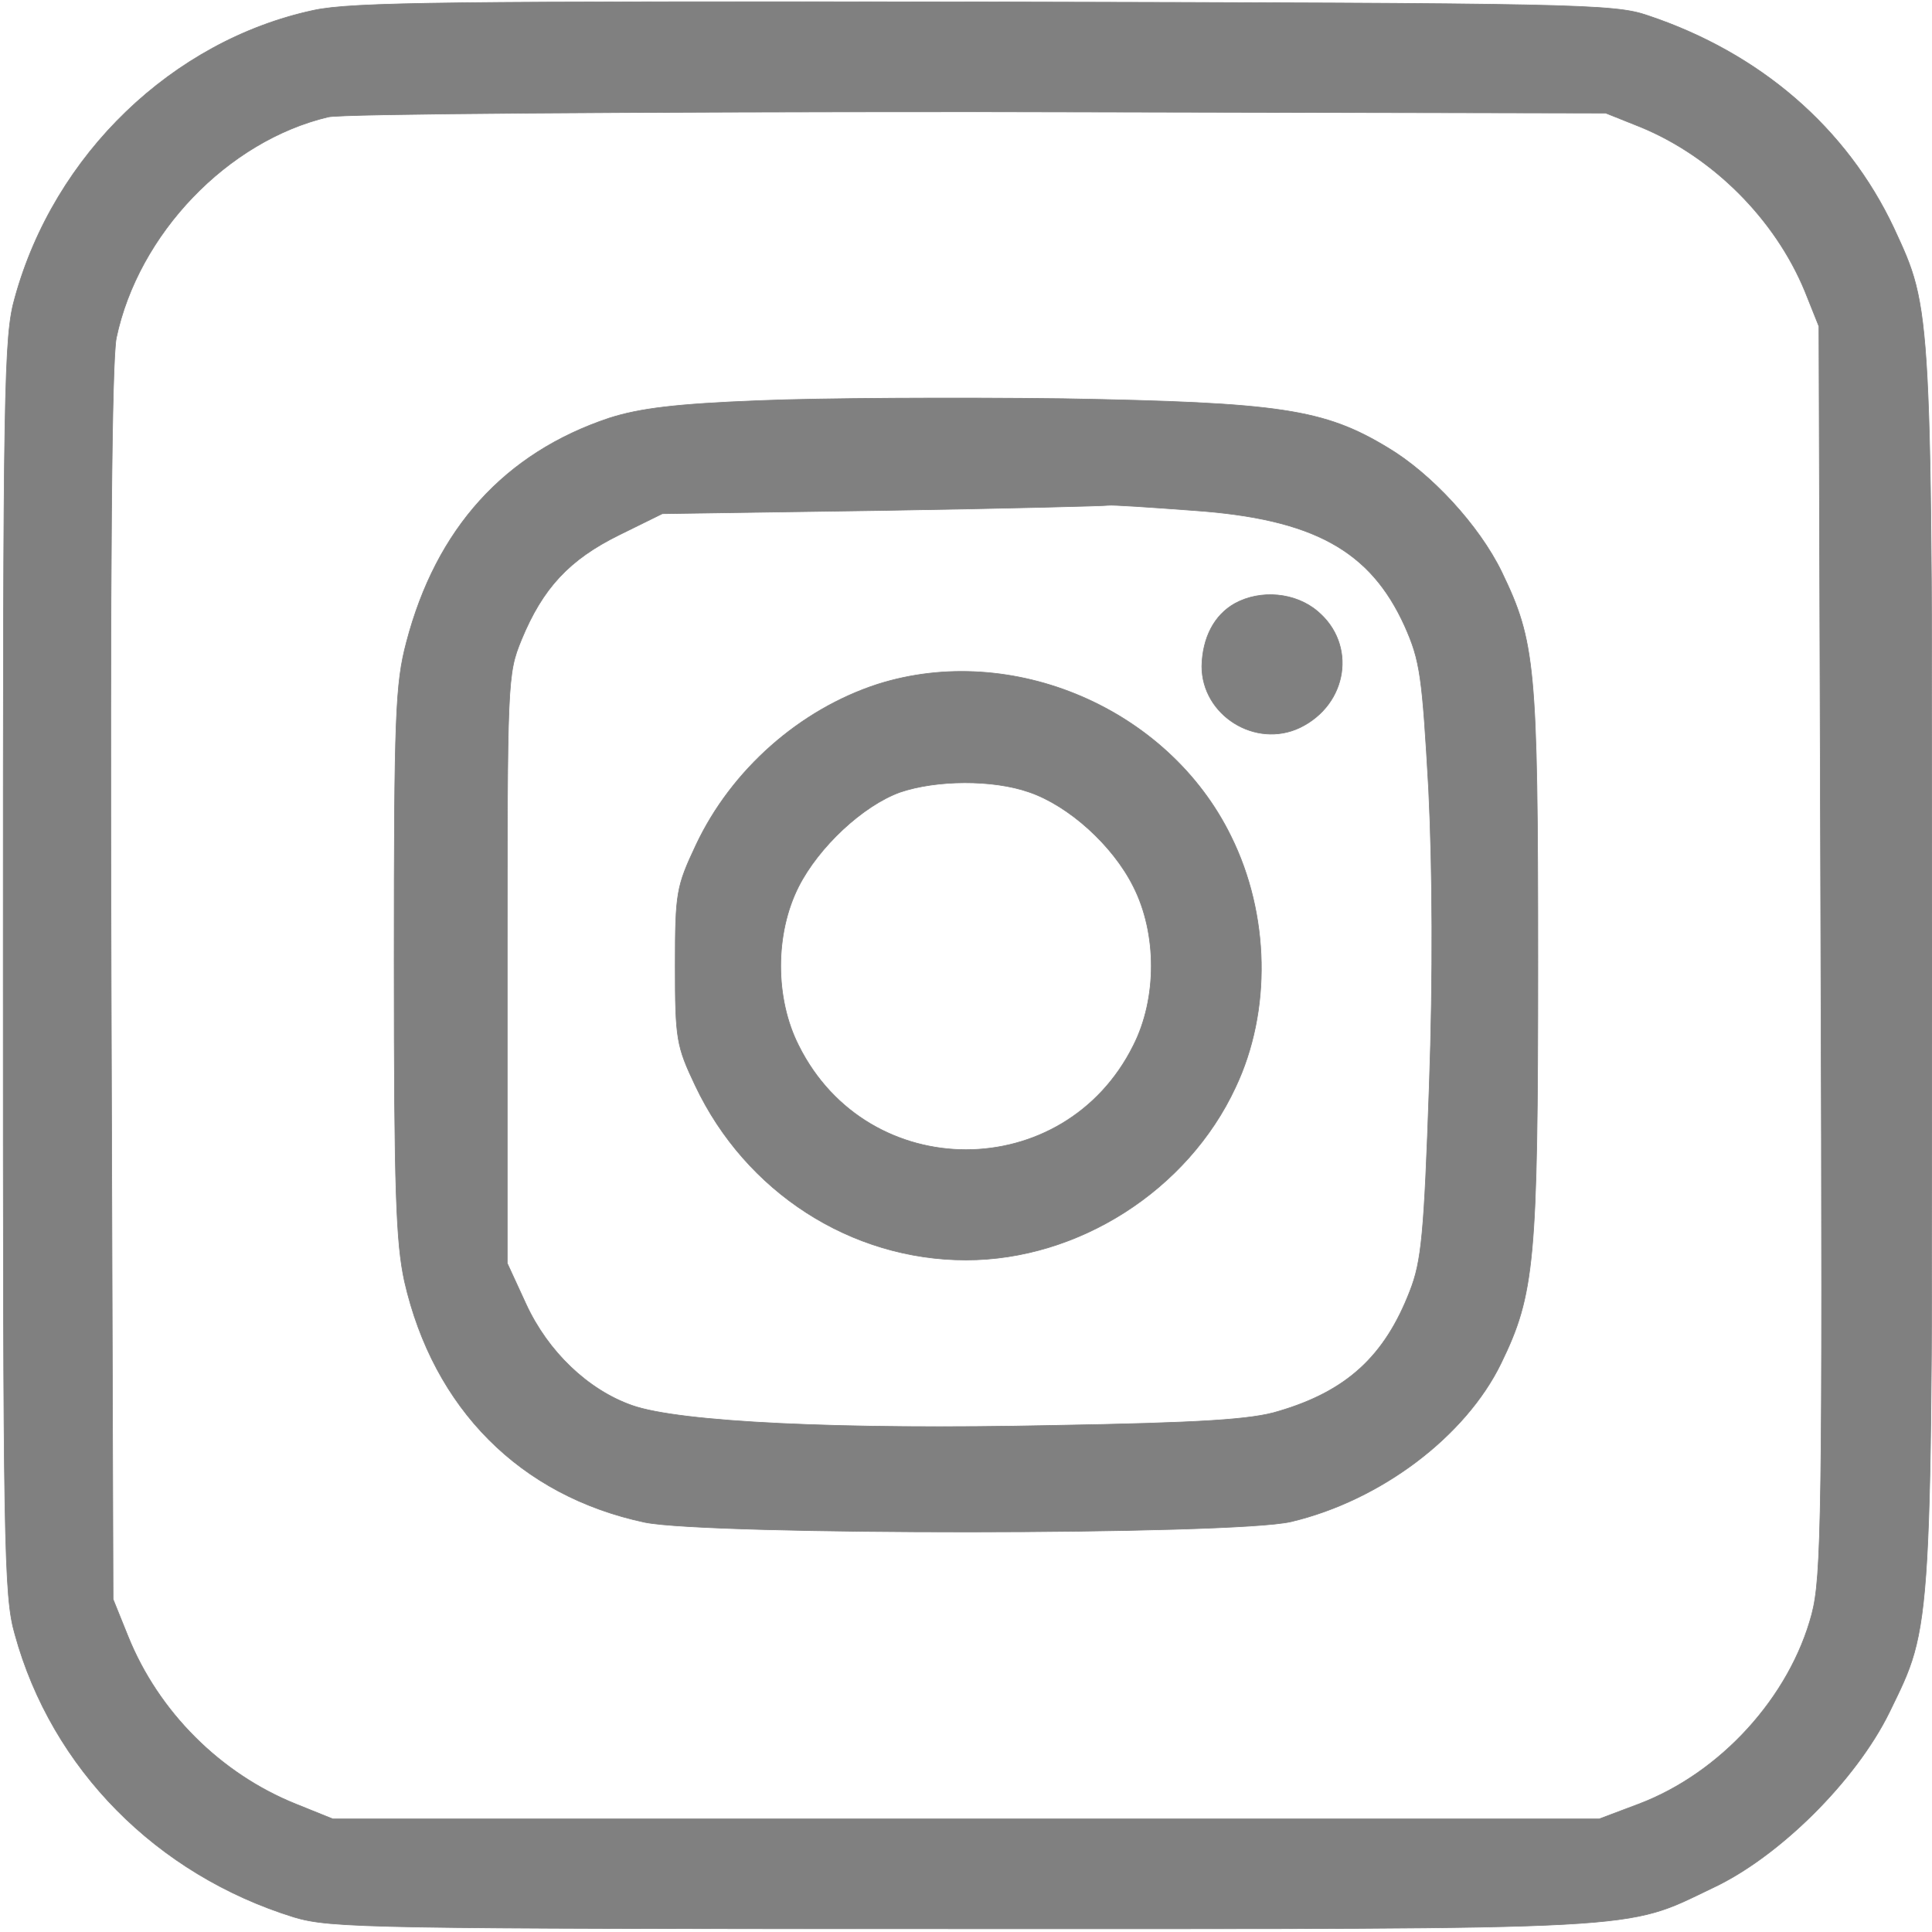
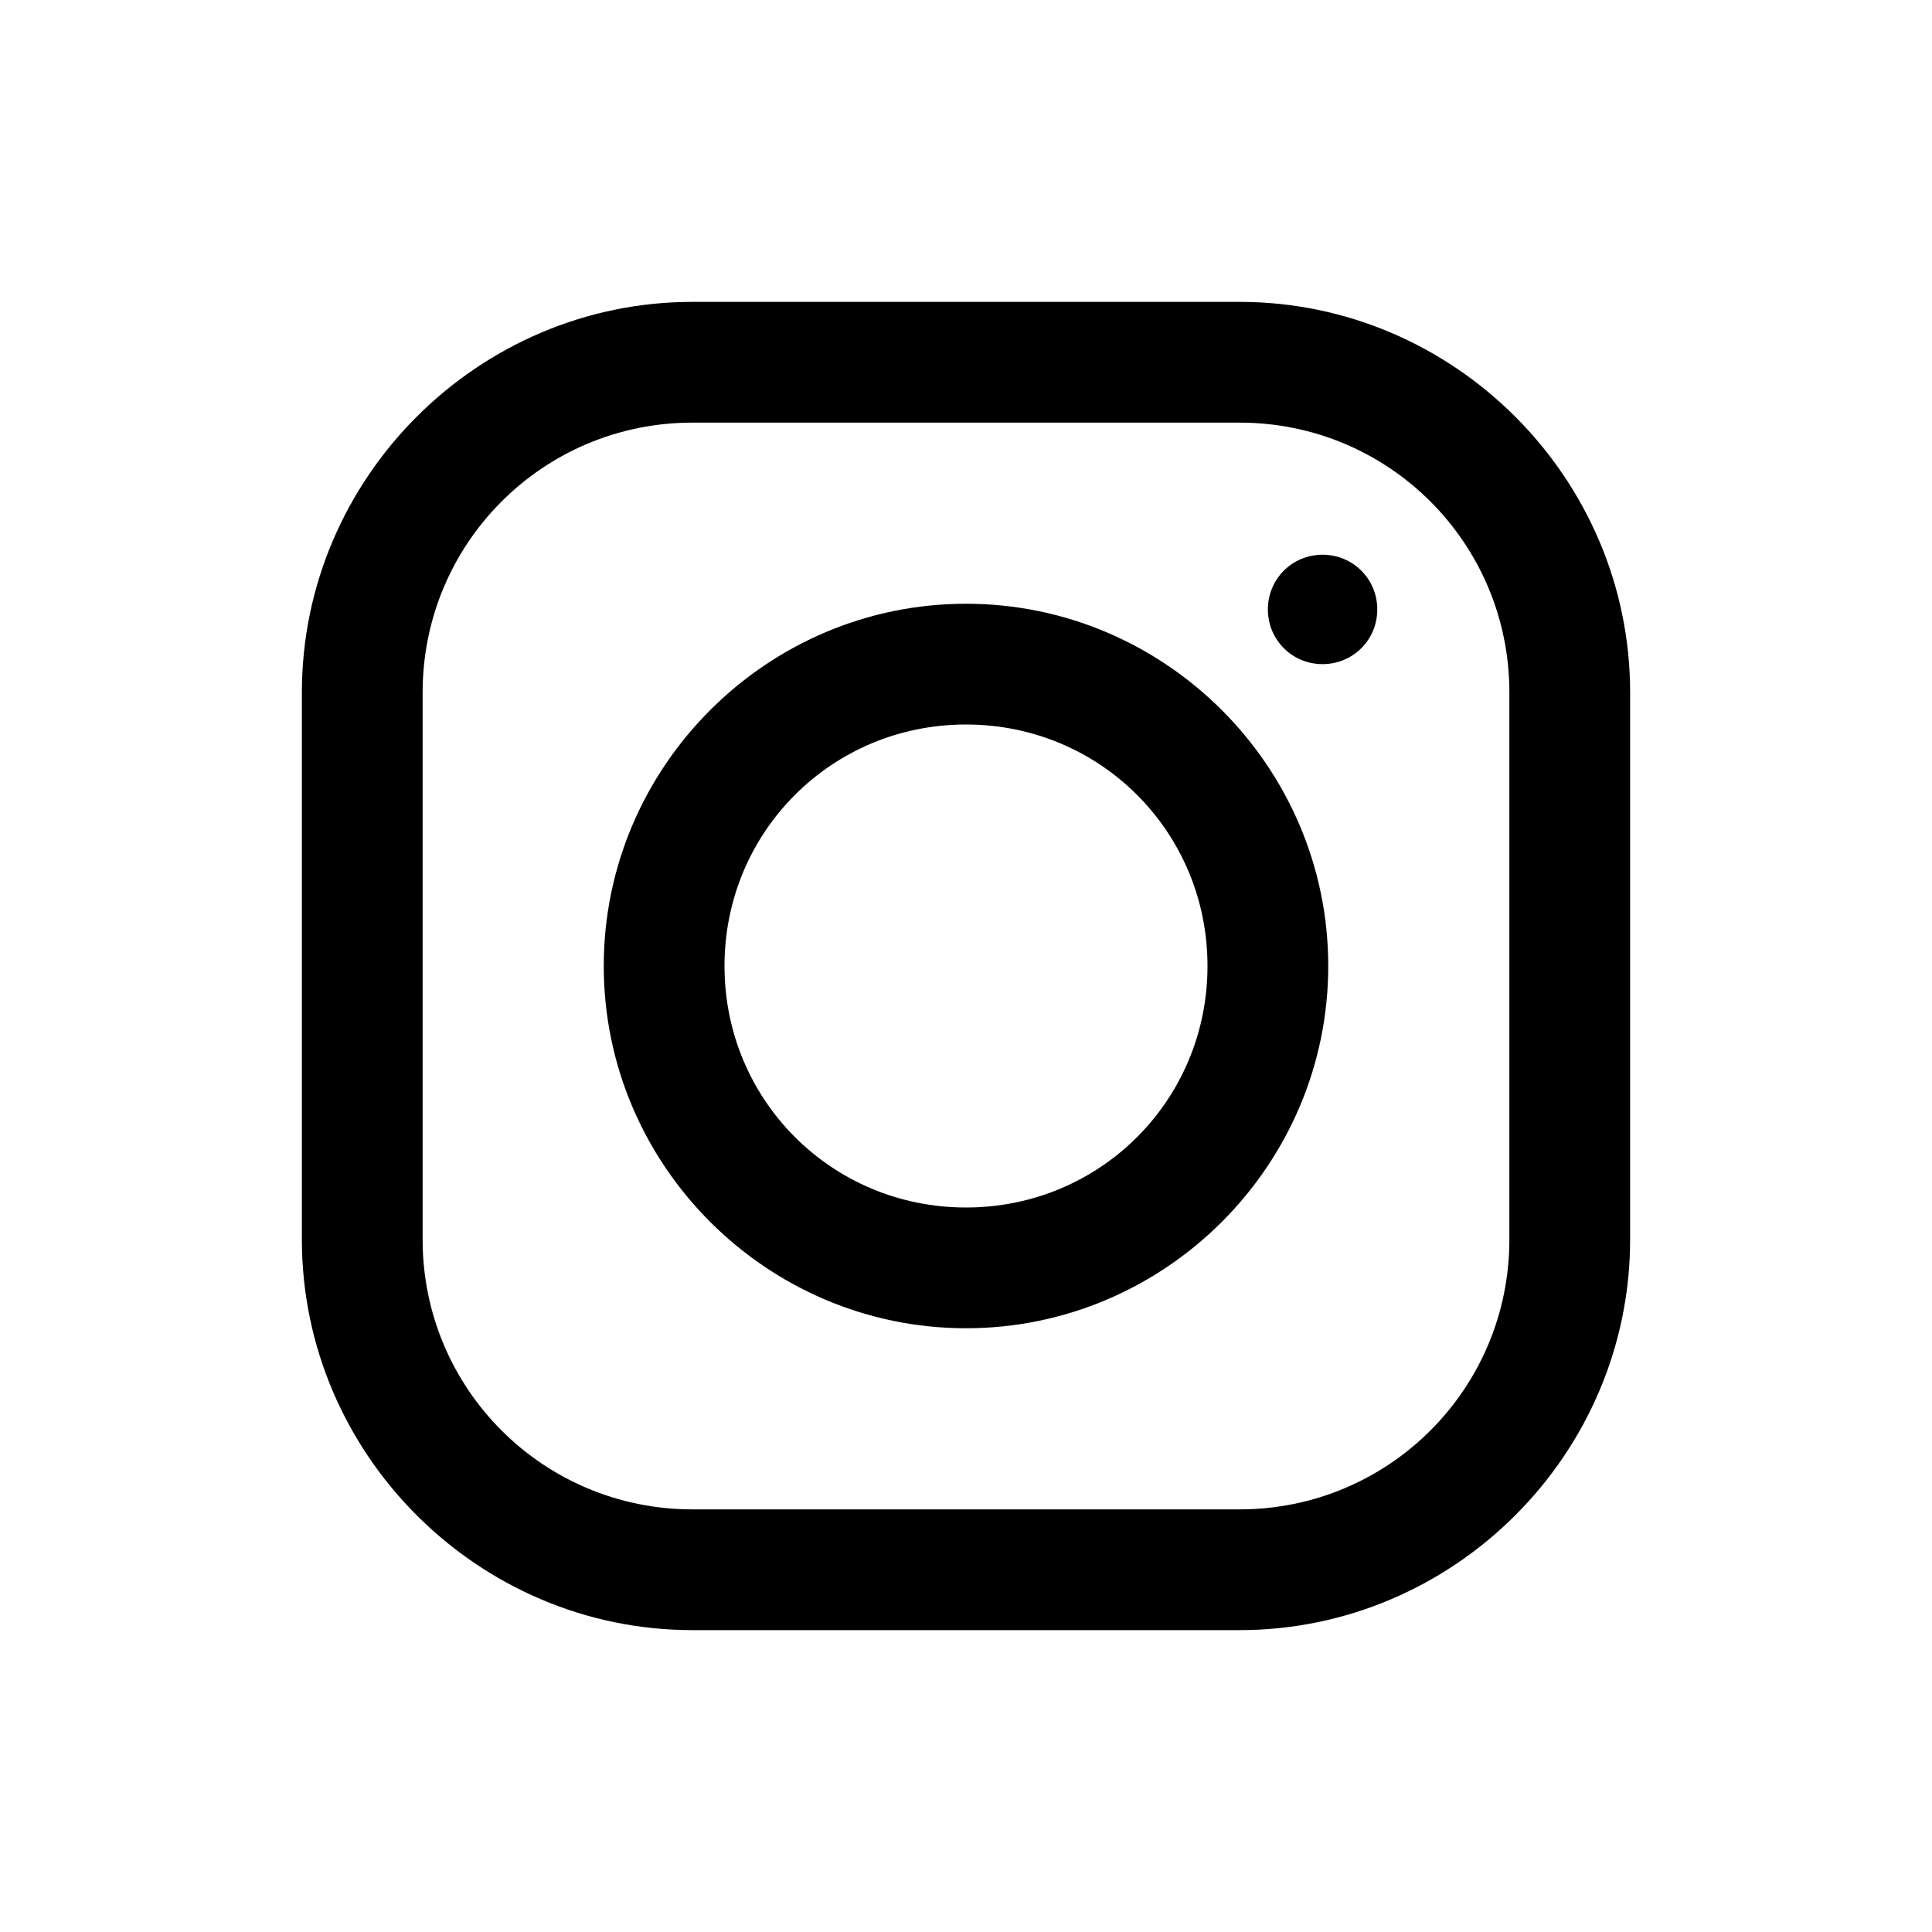
- <svg xmlns="http://www.w3.org/2000/svg" version="1.0" width="24" height="24" viewBox="0 0 299 299" preserveAspectRatio="xMidYMid meet">
-   <g transform="translate(0,299) scale(0.1,-0.1)" fill="grey" stroke="grey">
-     <path d="M485 2974 c-218 -47 -401 -223 -462 -445 -17 -59 -18 -139 -18 -1034 0 -895 1 -975 18 -1034 57 -208 219 -372 432 -438 57 -17 117 -18 1035 -18 1071 0 1022 -3 1160 63 103 48 222 166 274 272 67 138 66 111 66 1155 0 1029 0 1014 -59 1142 -73 155 -207 271 -381 329 -52 18 -111 19 -1025 21 -829 1 -980 0 -1040 -13z m2055 -181 c111 -46 207 -142 253 -253 l22 -55 3 -965 c3 -875 1 -971 -14 -1028 -34 -128 -141 -246 -268 -294 l-61 -23 -980 0 -980 0 -57 23 c-117 47 -213 143 -260 260 l-23 57 -3 950 c-2 656 1 966 8 1002 34 161 172 305 328 342 20 5 466 8 1007 8 l970 -2 55 -22z" />
-     <path d="M1175 2370 c-129 -5 -185 -12 -232 -27 -162 -54 -268 -171 -314 -347 -17 -64 -19 -115 -19 -494 0 -355 3 -435 16 -495 45 -197 179 -332 372 -373 99 -20 910 -20 1000 1 139 33 270 132 325 245 52 107 57 157 57 620 0 461 -4 497 -56 605 -35 72 -109 152 -176 192 -99 60 -167 70 -503 76 -165 2 -376 1 -470 -3z m672 -170 c186 -13 274 -62 327 -179 24 -54 27 -77 37 -253 6 -123 7 -289 1 -458 -8 -231 -12 -272 -30 -318 -39 -101 -98 -155 -203 -186 -41 -13 -121 -18 -349 -22 -329 -7 -579 5 -652 31 -68 24 -130 83 -164 157 l-29 63 0 455 c0 448 0 456 22 510 33 80 74 124 151 162 l67 33 340 5 c187 3 345 7 350 8 6 1 65 -3 132 -8z" />
-     <path d="M1911 2056 c-32 -18 -50 -53 -51 -97 0 -76 83 -128 152 -95 74 36 88 129 27 180 -34 29 -88 34 -128 12z" />
-     <path d="M1358 1931 c-120 -39 -226 -132 -281 -249 -30 -64 -32 -73 -32 -187 0 -113 2 -124 31 -185 78 -165 241 -270 419 -270 174 0 343 108 417 267 56 118 53 268 -7 389 -97 198 -339 301 -547 235z m235 -167 c61 -21 129 -82 161 -146 37 -73 37 -173 0 -246 -107 -215 -411 -215 -518 0 -37 73 -37 173 0 246 31 61 99 125 157 146 56 19 143 20 200 0z" />
-   </g>
+ <svg xmlns="http://www.w3.org/2000/svg" viewBox="0 0 32 32" width="32px" height="32px">
+   <path d="M 11.469 5 C 7.918 5 5 7.914 5 11.469 L 5 20.531 C 5 24.082 7.914 27 11.469 27 L 20.531 27 C 24.082 27 27 24.086 27 20.531 L 27 11.469 C 27 7.918 24.086 5 20.531 5 Z M 11.469 7 L 20.531 7 C 23.004 7 25 8.996 25 11.469 L 25 20.531 C 25 23.004 23.004 25 20.531 25 L 11.469 25 C 8.996 25 7 23.004 7 20.531 L 7 11.469 C 7 8.996 8.996 7 11.469 7 Z M 21.906 9.188 C 21.402 9.188 21 9.59 21 10.094 C 21 10.598 21.402 11 21.906 11 C 22.41 11 22.812 10.598 22.812 10.094 C 22.812 9.59 22.41 9.188 21.906 9.188 Z M 16 10 C 12.699 10 10 12.699 10 16 C 10 19.301 12.699 22 16 22 C 19.301 22 22 19.301 22 16 C 22 12.699 19.301 10 16 10 Z M 16 12 C 18.223 12 20 13.777 20 16 C 20 18.223 18.223 20 16 20 C 13.777 20 12 18.223 12 16 C 12 13.777 13.777 12 16 12 Z" />
</svg>
